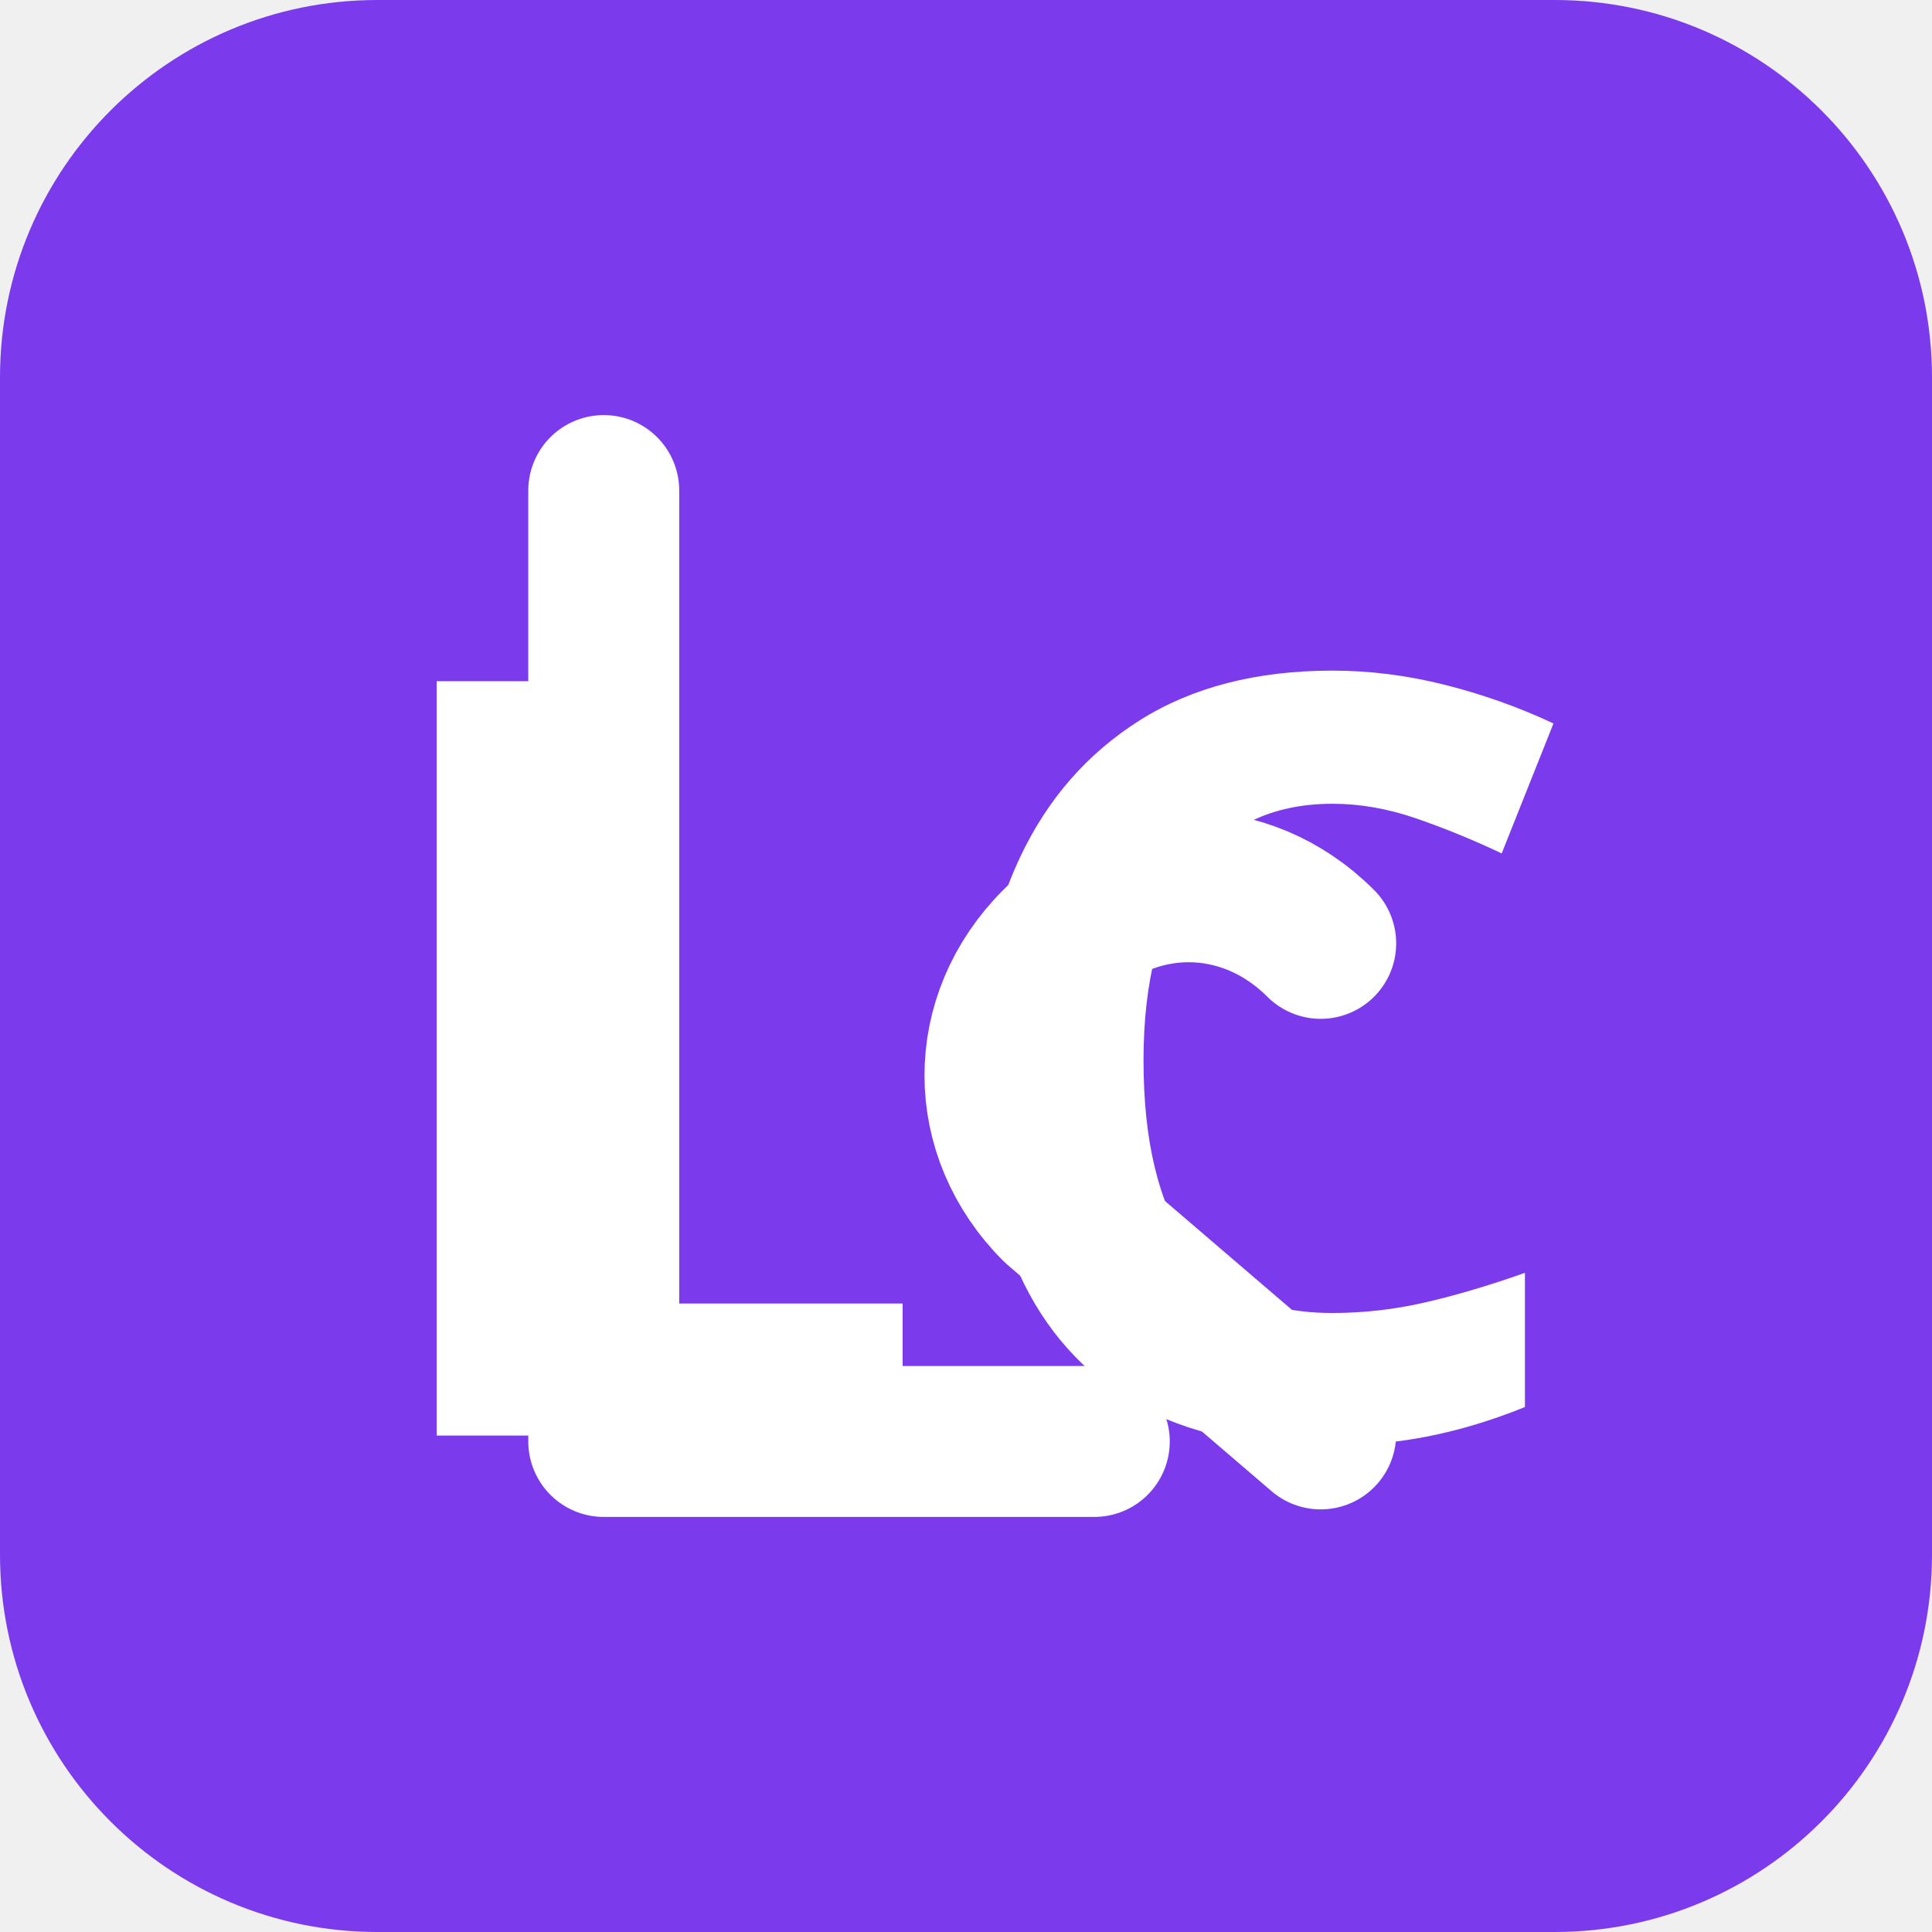
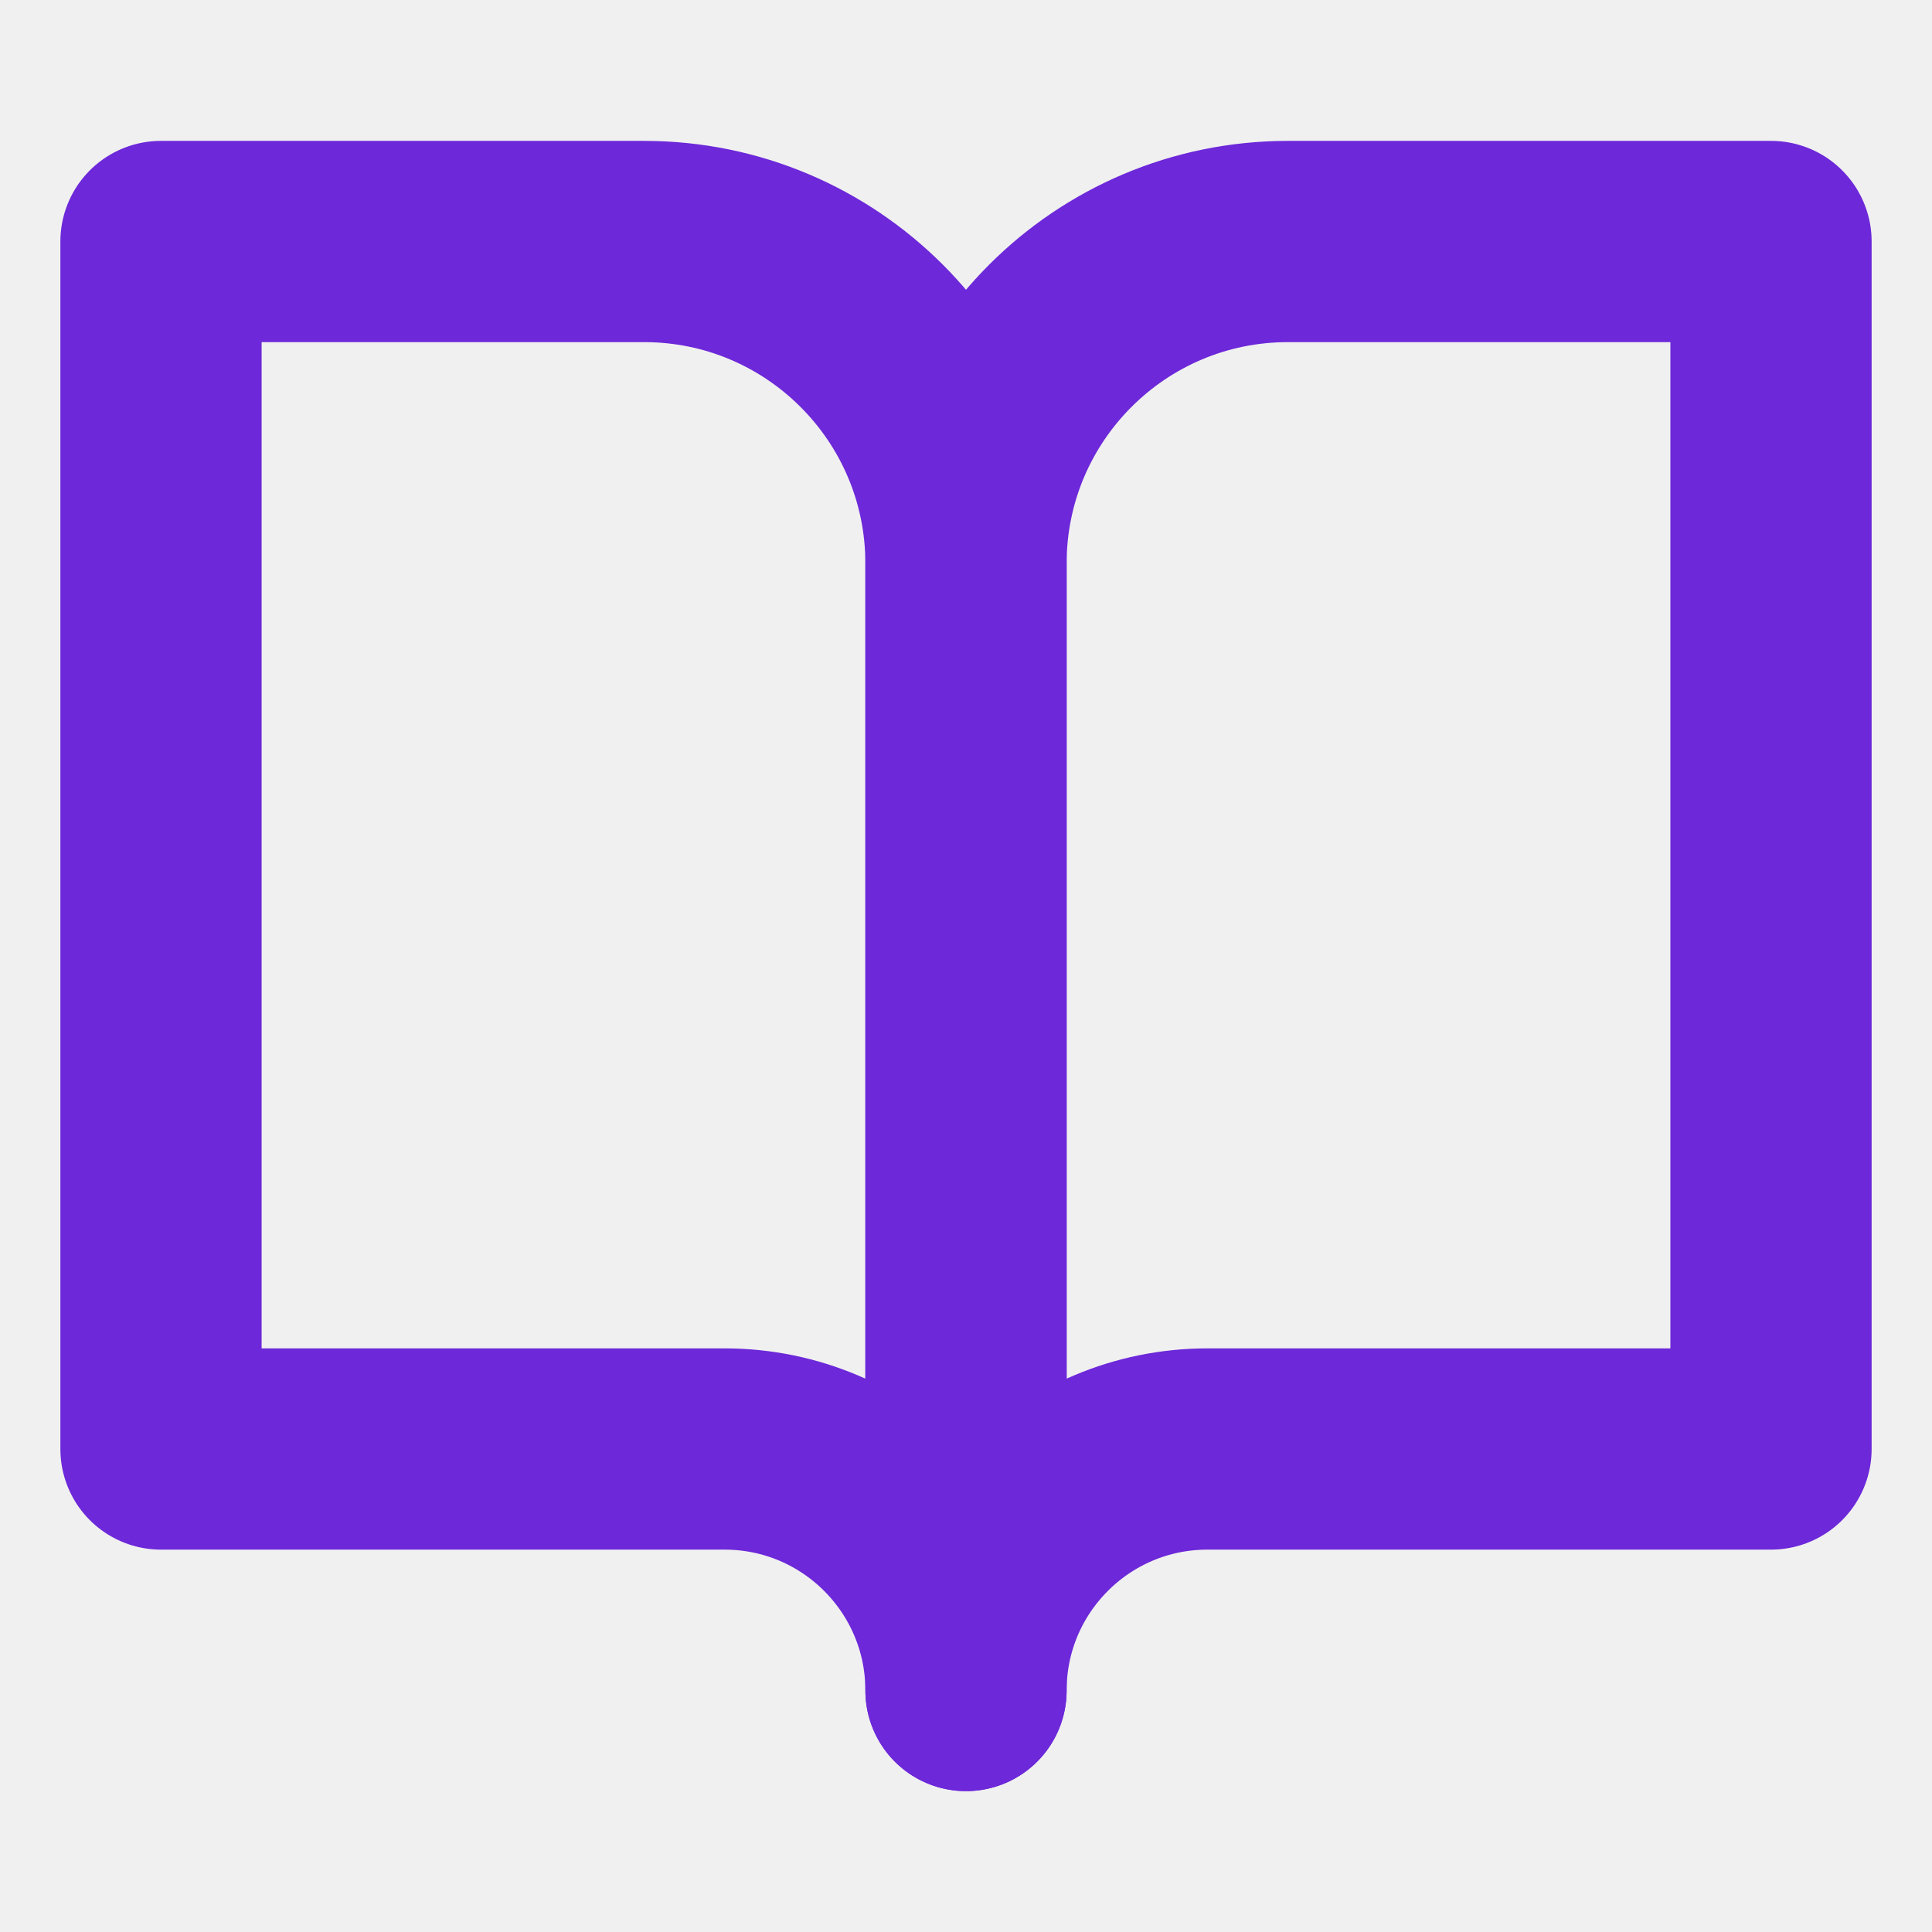
- <svg xmlns="http://www.w3.org/2000/svg" width="512" height="512" viewBox="0 0 512 512" fill="none">
-   <rect width="512" height="512" rx="100" fill="#7C3AED" />
-   <path d="M160 130V382H290" stroke="white" stroke-width="40" stroke-linecap="round" stroke-linejoin="round" />
-   <path d="M350 250C330 230 300 230 280 250C260 270 260 300 280 320L350 380" stroke="white" stroke-width="40" stroke-linecap="round" stroke-linejoin="round" />
-   <text x="50%" y="55%" dominant-baseline="middle" text-anchor="middle" fill="white" font-size="280" font-family="sans-serif" font-weight="bold">LC</text>
+ <svg xmlns="http://www.w3.org/2000/svg" viewBox="0 0 24 24" fill="none" stroke="#6D28D9" stroke-width="2.5" stroke-linecap="round" stroke-linejoin="round">
+   <path d="M2 3h6a4 4 0 0 1 4 4v14a3 3 0 0 0-3-3H2z" />
+   <path d="M22 3h-6a4 4 0 0 0-4 4v14a3 3 0 0 1 3-3h7z" />
</svg>
